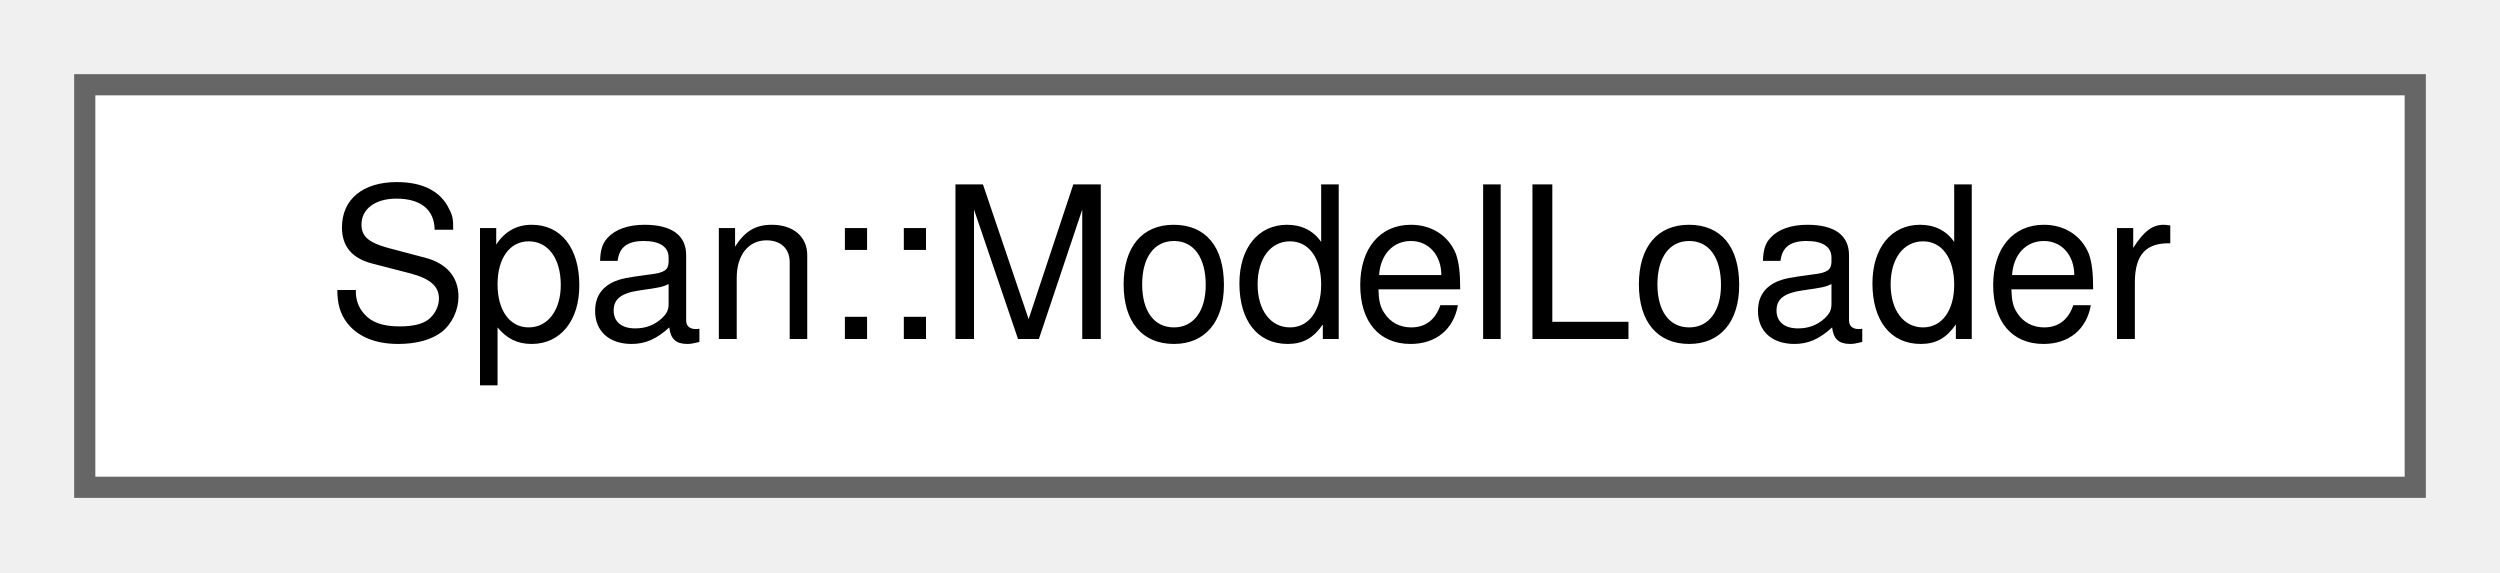
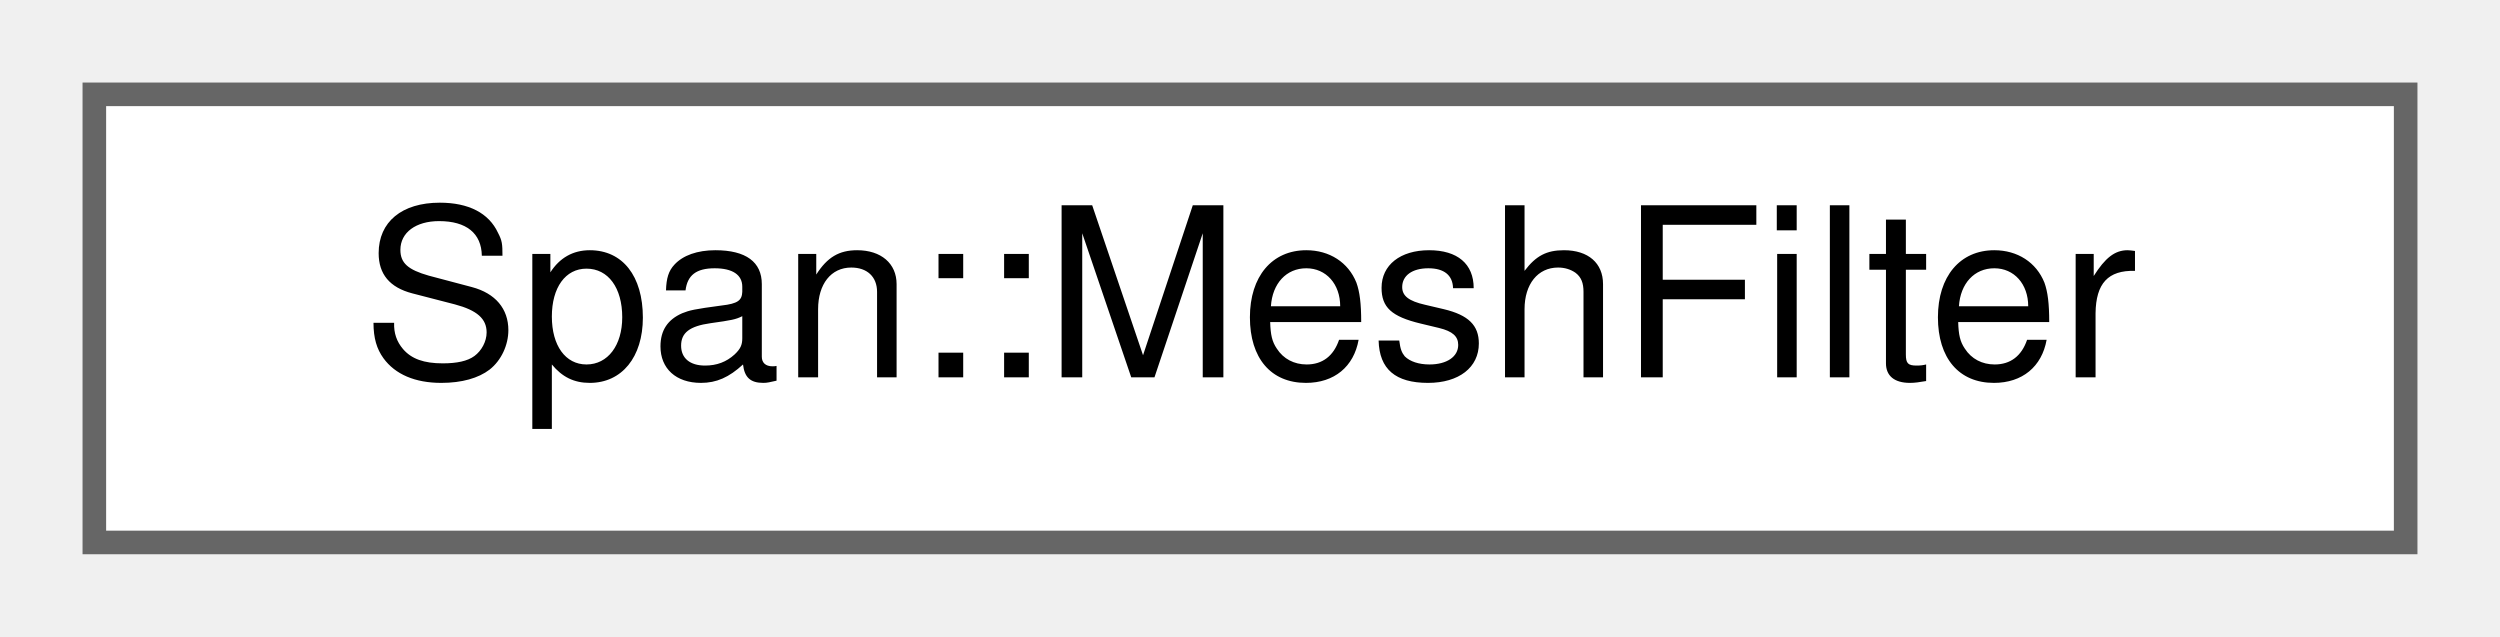
- <svg xmlns="http://www.w3.org/2000/svg" xmlns:xlink="http://www.w3.org/1999/xlink" width="118pt" height="27pt" viewBox="0.00 0.00 118.00 27.00">
+ <svg xmlns="http://www.w3.org/2000/svg" xmlns:xlink="http://www.w3.org/1999/xlink" width="106pt" height="27pt" viewBox="0.00 0.00 106.00 27.00">
  <g id="graph0" class="graph" transform="scale(1 1) rotate(0) translate(4 23)">
    <g id="Node000000" class="node">
      <g id="a_Node000000">
-         <a xlink:href="classSpan_1_1ModelLoader.html" target="_top" xlink:title="🏗️ Assimpライブラリを使用したモデルローダー。">
-           <polygon fill="white" stroke="#666666" points="110,-19 0,-19 0,0 110,0 110,-19" />
-           <text text-anchor="middle" x="55" y="-7" font-family="Helvetica,sans-Serif" font-size="10.00">Span::ModelLoader</text>
+         <a xlink:href="structSpan_1_1MeshFilter.html" target="_top" xlink:title="📦 描画に使用する3Dモデルデータ (頂点バッファ) を保持するコンポーネント。">
+           <polygon fill="white" stroke="#666666" points="98,-19 0,-19 0,0 98,0 98,-19" />
+           <text text-anchor="middle" x="49" y="-7" font-family="Helvetica,sans-Serif" font-size="10.00">Span::MeshFilter</text>
        </a>
      </g>
    </g>
  </g>
</svg>
